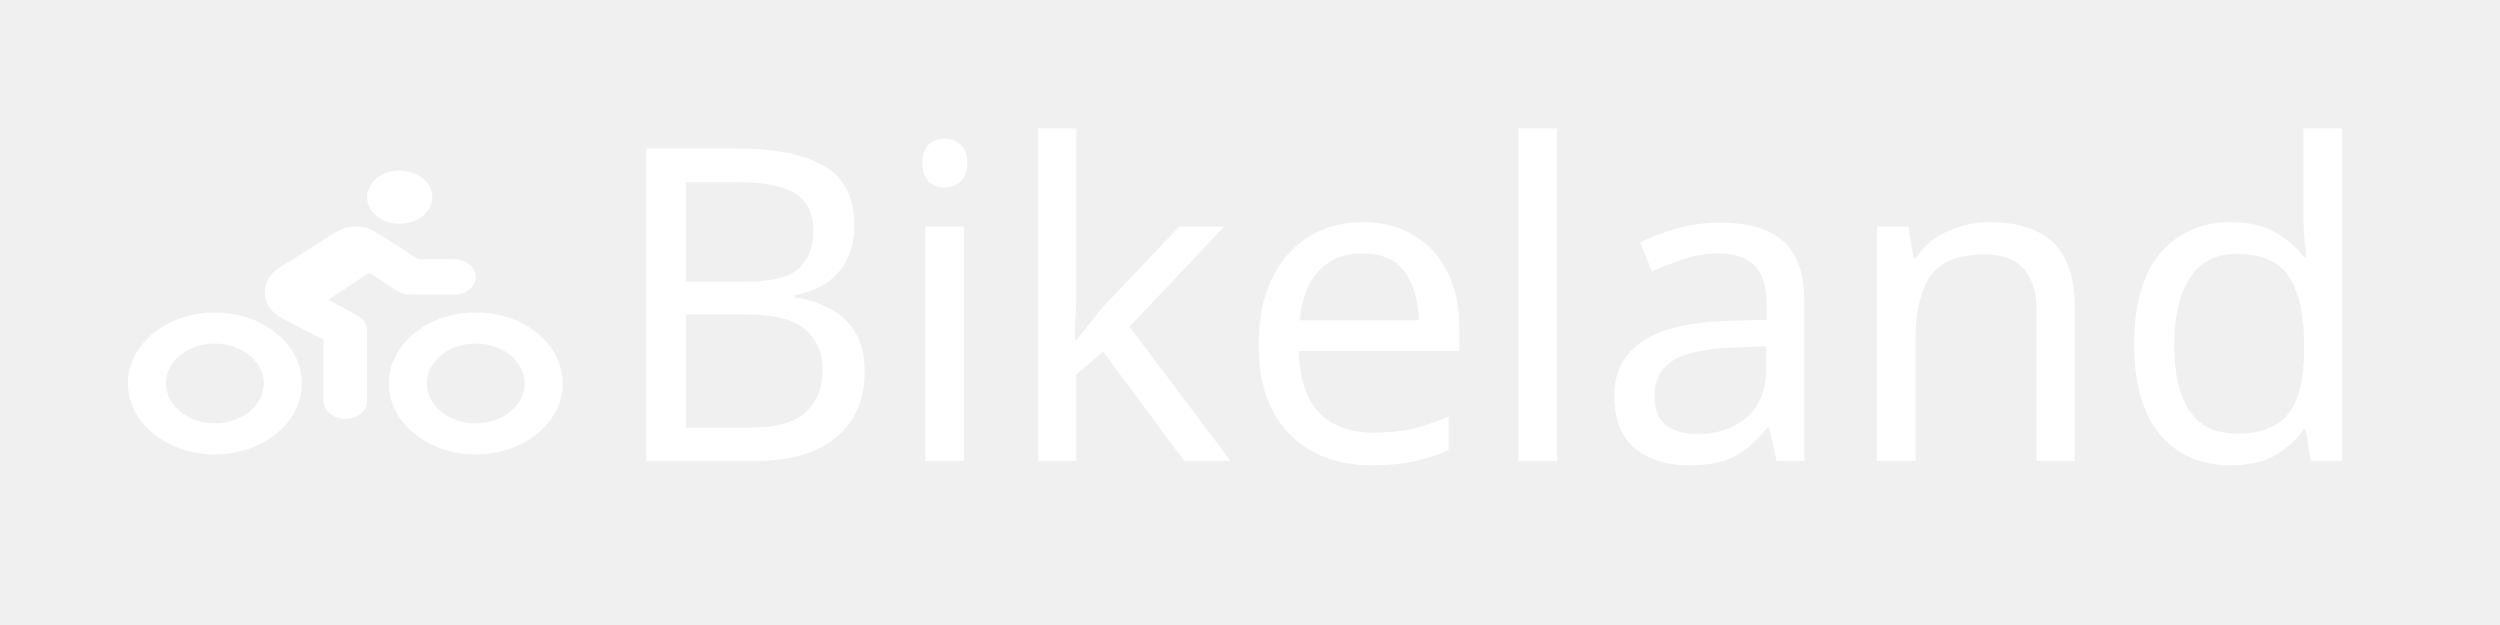
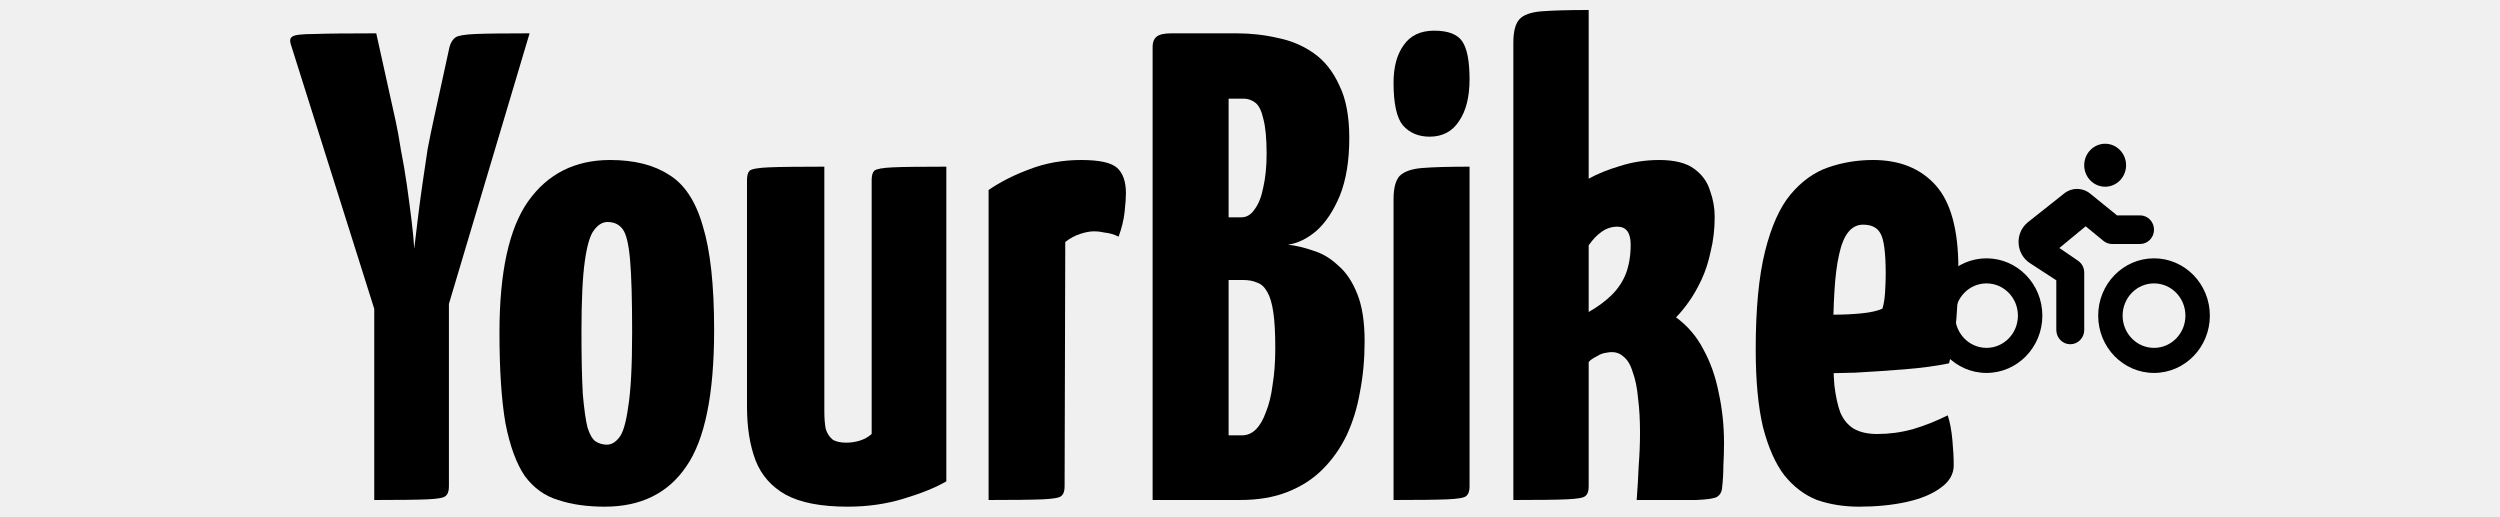
- <svg xmlns="http://www.w3.org/2000/svg" width="80" height="20" fill="#f2f2aa">
+ <svg xmlns="http://www.w3.org/2000/svg" width="150" height="31" fill="none">
  <g>
-     <path stroke="null" fill="#fff" d="m12.79,7.161c0.576,0 1.044,-0.381 1.044,-0.852s-0.468,-0.852 -1.044,-0.852s-1.044,0.381 -1.044,0.852s0.468,0.852 1.044,0.852zm0.591,1.135l-1.344,-0.866c-0.376,-0.241 -0.907,-0.245 -1.285,-0.005l-1.807,1.139c-0.668,0.422 -0.62,1.256 0.093,1.625l1.316,0.681l0,1.967c0,0.314 0.311,0.568 0.696,0.568s0.696,-0.254 0.696,-0.568l0,-2.271c0,-0.19 -0.115,-0.367 -0.309,-0.472l-0.931,-0.506l1.311,-0.86l0.885,0.578c0.124,0.08 0.276,0.124 0.435,0.124l1.392,0c0.385,0 0.696,-0.254 0.696,-0.568s-0.311,-0.568 -0.696,-0.568l-1.148,0l0,0zm-4.94,3.974c0,0.706 -0.7,1.277 -1.566,1.277s-1.566,-0.571 -1.566,-1.277s0.7,-1.277 1.566,-1.277s1.566,0.571 1.566,1.277zm1.218,0c0,-1.254 -1.246,-2.271 -2.783,-2.271s-2.783,1.017 -2.783,2.271s1.246,2.271 2.783,2.271s2.783,-1.017 2.783,-2.271zm7.132,0c0,0.706 -0.7,1.277 -1.566,1.277s-1.566,-0.571 -1.566,-1.277s0.7,-1.277 1.566,-1.277s1.566,0.571 1.566,1.277zm1.218,0c0,-1.254 -1.246,-2.271 -2.783,-2.271s-2.783,1.017 -2.783,2.271s1.246,2.271 2.783,2.271s2.783,-1.017 2.783,-2.271z" id="svg_1" />
-     <text stroke="null" fill="#fff" xml:space="preserve" text-anchor="start" font-family="'Yanone Kaffeesatz'" font-size="14" id="svg_2" y="14.75" x="19.324">Bikeland</text>
+     <g id="svg_11">
+       <g id="svg_9">
+         <path id="svg_1" fill="black" d="m26.015,21.32l-2.68,0l-5.88,-18.64c-0.08,-0.24 -0.053,-0.4 0.08,-0.48c0.133,-0.107 0.573,-0.16 1.32,-0.16c0.747,-0.027 1.987,-0.04 3.72,-0.04l1.16,5.24c0.107,0.48 0.213,1.067 0.32,1.76c0.133,0.667 0.253,1.373 0.36,2.12c0.107,0.747 0.2,1.453 0.28,2.12c0.08,0.667 0.133,1.227 0.16,1.68c0.053,-0.453 0.12,-1.013 0.2,-1.68c0.08,-0.667 0.173,-1.373 0.28,-2.12c0.107,-0.747 0.213,-1.467 0.32,-2.16c0.133,-0.693 0.253,-1.28 0.36,-1.76l0.96,-4.4c0.08,-0.267 0.2,-0.453 0.36,-0.56c0.16,-0.107 0.56,-0.173 1.2,-0.2c0.64,-0.027 1.72,-0.04 3.24,-0.04l-5.76,19.32zm-3.56,8.68l0,-14.6l4.48,0l0,13.8c0,0.267 -0.067,0.453 -0.2,0.56c-0.107,0.107 -0.467,0.173 -1.08,0.2c-0.613,0.027 -1.68,0.04 -3.2,0.04z" />
+         <path id="svg_2" fill="black" d="m36.288,30.4c-1.067,0 -2,-0.133 -2.8,-0.4c-0.8,-0.24 -1.467,-0.72 -2,-1.44c-0.507,-0.747 -0.893,-1.8 -1.16,-3.16c-0.24,-1.387 -0.36,-3.2 -0.36,-5.44c0,-3.627 0.573,-6.253 1.72,-7.88c1.173,-1.653 2.813,-2.48 4.92,-2.48c1.44,0 2.613,0.293 3.52,0.88c0.933,0.56 1.613,1.587 2.04,3.08c0.453,1.467 0.68,3.547 0.68,6.24c0,3.867 -0.56,6.6 -1.68,8.2c-1.093,1.6 -2.72,2.4 -4.88,2.4zm0.12,-3.72c0.267,0 0.507,-0.133 0.72,-0.4c0.24,-0.267 0.427,-0.88 0.56,-1.84c0.16,-0.96 0.24,-2.467 0.24,-4.52c0,-1.92 -0.04,-3.347 -0.12,-4.28c-0.08,-0.96 -0.227,-1.587 -0.44,-1.88c-0.213,-0.293 -0.52,-0.44 -0.92,-0.44c-0.293,0 -0.56,0.16 -0.8,0.48c-0.24,0.293 -0.427,0.92 -0.56,1.88c-0.133,0.933 -0.2,2.347 -0.2,4.24c0,1.547 0.027,2.787 0.08,3.72c0.08,0.907 0.173,1.573 0.28,2c0.133,0.427 0.293,0.707 0.48,0.84c0.213,0.133 0.44,0.2 0.68,0.2z" />
+         <path id="svg_3" fill="black" d="m50.86,30.4c-1.6,0 -2.84,-0.24 -3.72,-0.72c-0.853,-0.48 -1.453,-1.16 -1.8,-2.04c-0.347,-0.907 -0.52,-1.987 -0.52,-3.24l0,-13.6c0,-0.267 0.053,-0.453 0.16,-0.56c0.133,-0.107 0.52,-0.173 1.16,-0.2c0.667,-0.027 1.773,-0.04 3.32,-0.04l0,14.68c0,0.4 0.027,0.747 0.08,1.04c0.08,0.267 0.213,0.48 0.4,0.64c0.187,0.133 0.467,0.2 0.84,0.2c0.267,0 0.533,-0.04 0.8,-0.12c0.267,-0.08 0.507,-0.213 0.72,-0.4l0,-15.24c0,-0.267 0.053,-0.453 0.16,-0.56c0.133,-0.107 0.507,-0.173 1.12,-0.2c0.613,-0.027 1.68,-0.04 3.2,-0.04l0,18.88c-0.64,0.373 -1.493,0.72 -2.56,1.04c-1.04,0.32 -2.16,0.48 -3.36,0.48z" />
+         <path id="svg_4" fill="black" d="m59.316,30l0,-18.6c0.693,-0.48 1.507,-0.893 2.44,-1.24c0.96,-0.373 2,-0.56 3.12,-0.56c1.093,0 1.813,0.16 2.16,0.48c0.347,0.32 0.52,0.827 0.52,1.52c0,0.267 -0.027,0.64 -0.08,1.12c-0.053,0.48 -0.173,0.973 -0.36,1.48c-0.267,-0.133 -0.533,-0.213 -0.8,-0.24c-0.24,-0.053 -0.467,-0.08 -0.68,-0.08c-0.24,0 -0.52,0.053 -0.84,0.16c-0.32,0.107 -0.613,0.267 -0.88,0.48l-0.04,14.68c0,0.267 -0.067,0.453 -0.2,0.56c-0.107,0.107 -0.48,0.173 -1.12,0.2c-0.64,0.027 -1.72,0.04 -3.24,0.04z" />
+         <path id="svg_5" fill="black" d="m69.157,30l0,-27.2c0,-0.267 0.08,-0.467 0.24,-0.6c0.16,-0.133 0.453,-0.2 0.88,-0.2l3.92,0c0.853,0 1.68,0.093 2.48,0.28c0.8,0.16 1.52,0.467 2.16,0.92c0.64,0.453 1.147,1.093 1.52,1.92c0.4,0.8 0.6,1.853 0.6,3.16c0,1.36 -0.187,2.507 -0.56,3.44c-0.373,0.907 -0.84,1.613 -1.4,2.12c-0.56,0.48 -1.133,0.76 -1.72,0.84c0.48,0.053 0.987,0.173 1.52,0.36c0.533,0.16 1.027,0.453 1.48,0.88c0.48,0.4 0.867,0.973 1.16,1.72c0.293,0.72 0.44,1.667 0.44,2.84c0,1.067 -0.093,2.08 -0.28,3.04c-0.16,0.933 -0.427,1.8 -0.8,2.6c-0.373,0.773 -0.853,1.453 -1.44,2.04c-0.587,0.587 -1.293,1.04 -2.12,1.36c-0.8,0.32 -1.747,0.48 -2.84,0.48l-5.24,0zm4.56,-3.88l0.8,0c0.32,0 0.6,-0.12 0.84,-0.36c0.24,-0.24 0.44,-0.587 0.6,-1.04c0.187,-0.453 0.32,-1 0.4,-1.64c0.107,-0.64 0.16,-1.373 0.16,-2.2c0,-0.907 -0.04,-1.627 -0.12,-2.16c-0.08,-0.533 -0.2,-0.933 -0.36,-1.2c-0.16,-0.293 -0.36,-0.48 -0.6,-0.56c-0.24,-0.107 -0.52,-0.16 -0.84,-0.16l-0.88,0l0,9.32zm0,-13.08l0.76,0c0.32,0 0.587,-0.16 0.8,-0.48c0.24,-0.32 0.413,-0.76 0.52,-1.32c0.133,-0.587 0.2,-1.253 0.2,-2c0,-0.933 -0.067,-1.64 -0.2,-2.12c-0.107,-0.48 -0.267,-0.8 -0.48,-0.96c-0.213,-0.16 -0.44,-0.24 -0.68,-0.24l-0.92,0l0,7.12z" />
+         <path id="svg_6" fill="black" d="m83.613,30l0,-18.04c0,-0.667 0.12,-1.133 0.36,-1.4c0.267,-0.267 0.72,-0.427 1.36,-0.48c0.667,-0.053 1.613,-0.08 2.84,-0.08l0,19.2c0,0.267 -0.067,0.453 -0.2,0.56c-0.107,0.107 -0.48,0.173 -1.12,0.2c-0.64,0.027 -1.72,0.04 -3.24,0.04zm2.16,-21.8c-0.667,0 -1.2,-0.227 -1.6,-0.68c-0.373,-0.453 -0.56,-1.307 -0.56,-2.56c0,-0.933 0.2,-1.68 0.6,-2.24c0.4,-0.587 1.013,-0.88 1.84,-0.88c0.827,0 1.387,0.213 1.68,0.64c0.293,0.427 0.44,1.187 0.44,2.28c0,1.067 -0.213,1.907 -0.64,2.52c-0.4,0.613 -0.987,0.92 -1.76,0.92z" />
+         <path id="svg_7" fill="black" d="m90.801,30l0,-27.44c0,-0.667 0.12,-1.133 0.36,-1.4c0.24,-0.267 0.68,-0.427 1.32,-0.48c0.667,-0.053 1.613,-0.08 2.84,-0.08l0,10.12c0.533,-0.293 1.16,-0.547 1.88,-0.76c0.747,-0.24 1.533,-0.36 2.36,-0.36c0.907,0 1.6,0.173 2.08,0.52c0.48,0.347 0.8,0.787 0.96,1.32c0.187,0.507 0.28,1.027 0.28,1.56c0,0.747 -0.08,1.44 -0.24,2.08c-0.133,0.64 -0.32,1.213 -0.56,1.72c-0.24,0.507 -0.493,0.947 -0.76,1.32c-0.267,0.373 -0.52,0.68 -0.76,0.92c0.693,0.507 1.24,1.147 1.64,1.92c0.427,0.773 0.733,1.64 0.92,2.6c0.213,0.96 0.32,1.973 0.32,3.04c0,0.427 -0.013,0.88 -0.04,1.36c0,0.453 -0.027,0.907 -0.08,1.36c-0.027,0.213 -0.12,0.373 -0.28,0.48c-0.16,0.107 -0.587,0.173 -1.28,0.2c-0.693,0 -1.88,0 -3.56,0c0.053,-0.693 0.093,-1.373 0.12,-2.04c0.053,-0.693 0.08,-1.36 0.08,-2c0,-0.773 -0.04,-1.467 -0.12,-2.08c-0.053,-0.613 -0.16,-1.133 -0.32,-1.56c-0.133,-0.453 -0.333,-0.773 -0.6,-0.96c-0.24,-0.213 -0.56,-0.28 -0.96,-0.2c-0.213,0.027 -0.4,0.093 -0.56,0.2c-0.16,0.08 -0.293,0.16 -0.4,0.24c-0.08,0.08 -0.12,0.12 -0.12,0.12l0,7.48c0,0.267 -0.067,0.453 -0.2,0.56c-0.107,0.107 -0.48,0.173 -1.12,0.2c-0.613,0.027 -1.68,0.04 -3.2,0.04zm4.52,-11.28c0.56,-0.32 1.027,-0.667 1.4,-1.04c0.373,-0.373 0.653,-0.8 0.84,-1.28c0.187,-0.507 0.28,-1.08 0.28,-1.72c0,-0.72 -0.267,-1.08 -0.8,-1.08c-0.347,0 -0.667,0.107 -0.96,0.32c-0.267,0.187 -0.52,0.453 -0.76,0.8l0,4z" />
+         <path id="svg_8" fill="black" d="m111.543,30.4c-0.907,0 -1.747,-0.133 -2.52,-0.4c-0.747,-0.293 -1.4,-0.787 -1.96,-1.48c-0.533,-0.693 -0.96,-1.653 -1.28,-2.88c-0.293,-1.227 -0.44,-2.787 -0.44,-4.68c0,-2.427 0.187,-4.387 0.56,-5.88c0.373,-1.493 0.88,-2.627 1.52,-3.4c0.667,-0.8 1.427,-1.347 2.28,-1.64c0.853,-0.293 1.747,-0.44 2.68,-0.44c1.6,0 2.853,0.507 3.76,1.52c0.907,1.013 1.36,2.68 1.36,5c0,0.96 -0.04,1.96 -0.12,3c-0.08,1.013 -0.227,1.907 -0.44,2.68c-0.773,0.16 -1.667,0.28 -2.68,0.36c-1.013,0.08 -2,0.147 -2.96,0.2c-0.96,0.027 -1.76,0.04 -2.4,0.04c-0.613,0 -0.92,0 -0.92,0l0.08,-3.56c0,0 0.187,0.013 0.56,0.04c0.4,0 0.88,0 1.44,0c0.56,0 1.107,-0.027 1.64,-0.08c0.533,-0.053 0.947,-0.147 1.24,-0.28c0.08,-0.24 0.133,-0.56 0.16,-0.96c0.027,-0.427 0.04,-0.8 0.04,-1.12c0,-1.28 -0.107,-2.093 -0.32,-2.44c-0.187,-0.347 -0.533,-0.52 -1.04,-0.52c-0.347,0 -0.64,0.147 -0.88,0.44c-0.24,0.293 -0.427,0.747 -0.56,1.36c-0.133,0.587 -0.227,1.333 -0.28,2.24c-0.053,0.88 -0.08,1.933 -0.08,3.16c0,0.933 0.027,1.747 0.08,2.44c0.08,0.667 0.2,1.213 0.36,1.64c0.187,0.427 0.453,0.747 0.8,0.96c0.373,0.213 0.84,0.32 1.4,0.32c0.72,0 1.427,-0.093 2.12,-0.28c0.72,-0.213 1.427,-0.493 2.12,-0.84c0.133,0.4 0.227,0.893 0.28,1.48c0.053,0.56 0.08,1.067 0.08,1.52c0,0.533 -0.267,0.987 -0.8,1.36c-0.507,0.373 -1.187,0.653 -2.04,0.84c-0.853,0.187 -1.8,0.28 -2.84,0.28z" />
+       </g>
+       <g>
+         <g>
+           <path fill="black" d="m126.309,11.203c0.694,0 1.256,-0.577 1.256,-1.289s-0.563,-1.289 -1.256,-1.289s-1.256,0.577 -1.256,1.289s0.563,1.289 1.256,1.289zm0.712,1.719l-1.617,-1.311c-0.453,-0.365 -1.091,-0.371 -1.547,-0.008l-2.175,1.724c-0.803,0.639 -0.746,1.901 0.113,2.46l1.583,1.031l0,2.978c0,0.475 0.374,0.859 0.838,0.859s0.838,-0.384 0.838,-0.859l0,-3.438c0,-0.287 -0.139,-0.556 -0.372,-0.714l-1.12,-0.765l1.578,-1.302l1.065,0.875c0.149,0.121 0.332,0.188 0.523,0.188l1.675,0c0.463,0 0.838,-0.384 0.838,-0.859s-0.374,-0.859 -0.838,-0.859l-1.382,0l0,0zm-5.946,6.016c0,1.069 -0.843,1.934 -1.884,1.934s-1.884,-0.865 -1.884,-1.934s0.843,-1.934 1.884,-1.934s1.884,0.865 1.884,1.934zm1.466,0c0,-1.899 -1.5,-3.438 -3.35,-3.438s-3.35,1.539 -3.35,3.438s1.5,3.438 3.35,3.438s3.35,-1.539 3.35,-3.438zm8.584,0c0,1.069 -0.843,1.934 -1.884,1.934s-1.884,-0.865 -1.884,-1.934s0.843,-1.934 1.884,-1.934s1.884,0.865 1.884,1.934zm1.466,0c0,-1.899 -1.5,-3.438 -3.35,-3.438s-3.35,1.539 -3.35,3.438s1.5,3.438 3.35,3.438s3.35,-1.539 3.35,-3.438z" id="svg_10" stroke="null" />
+         </g>
+       </g>
+     </g>
  </g>
</svg>
